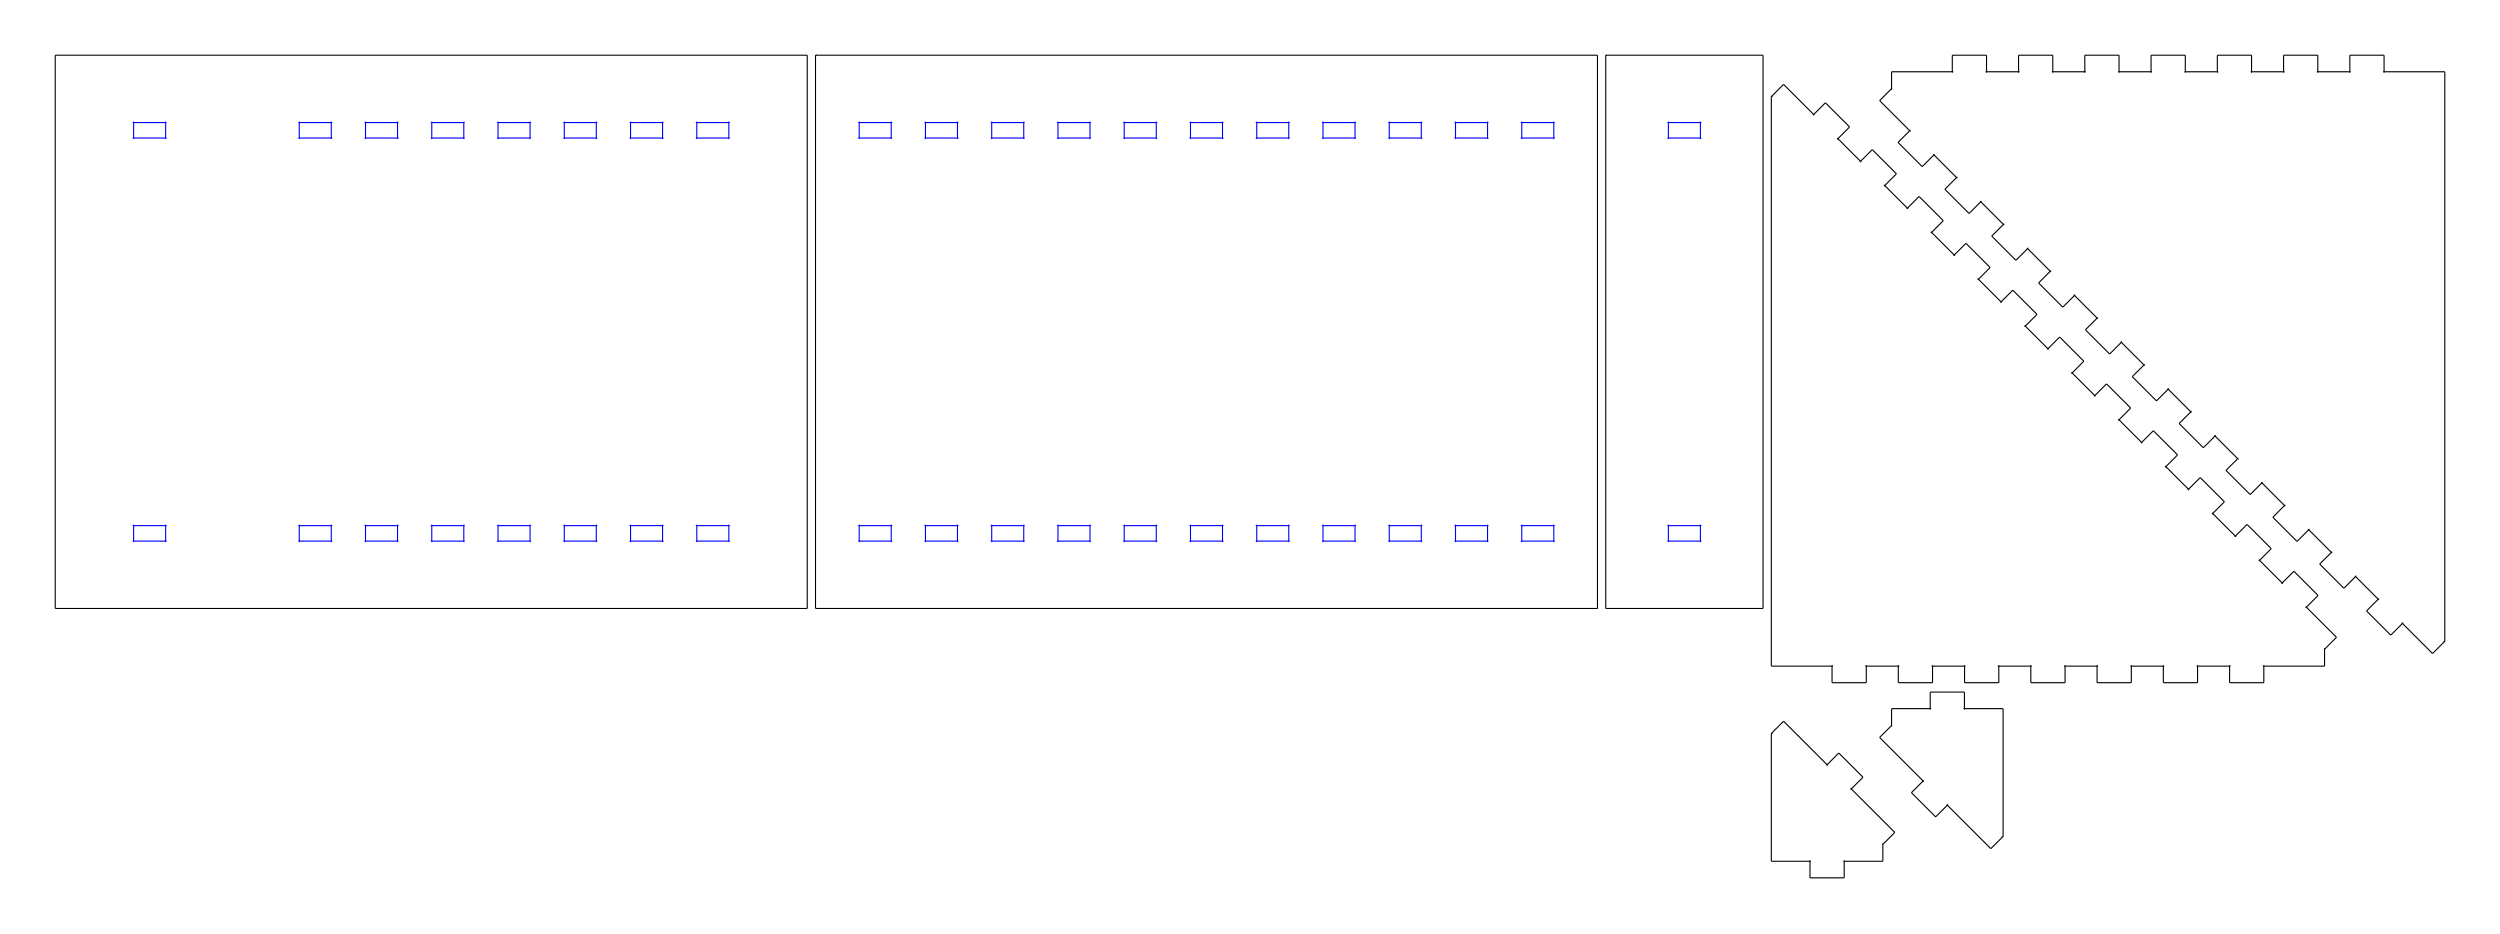
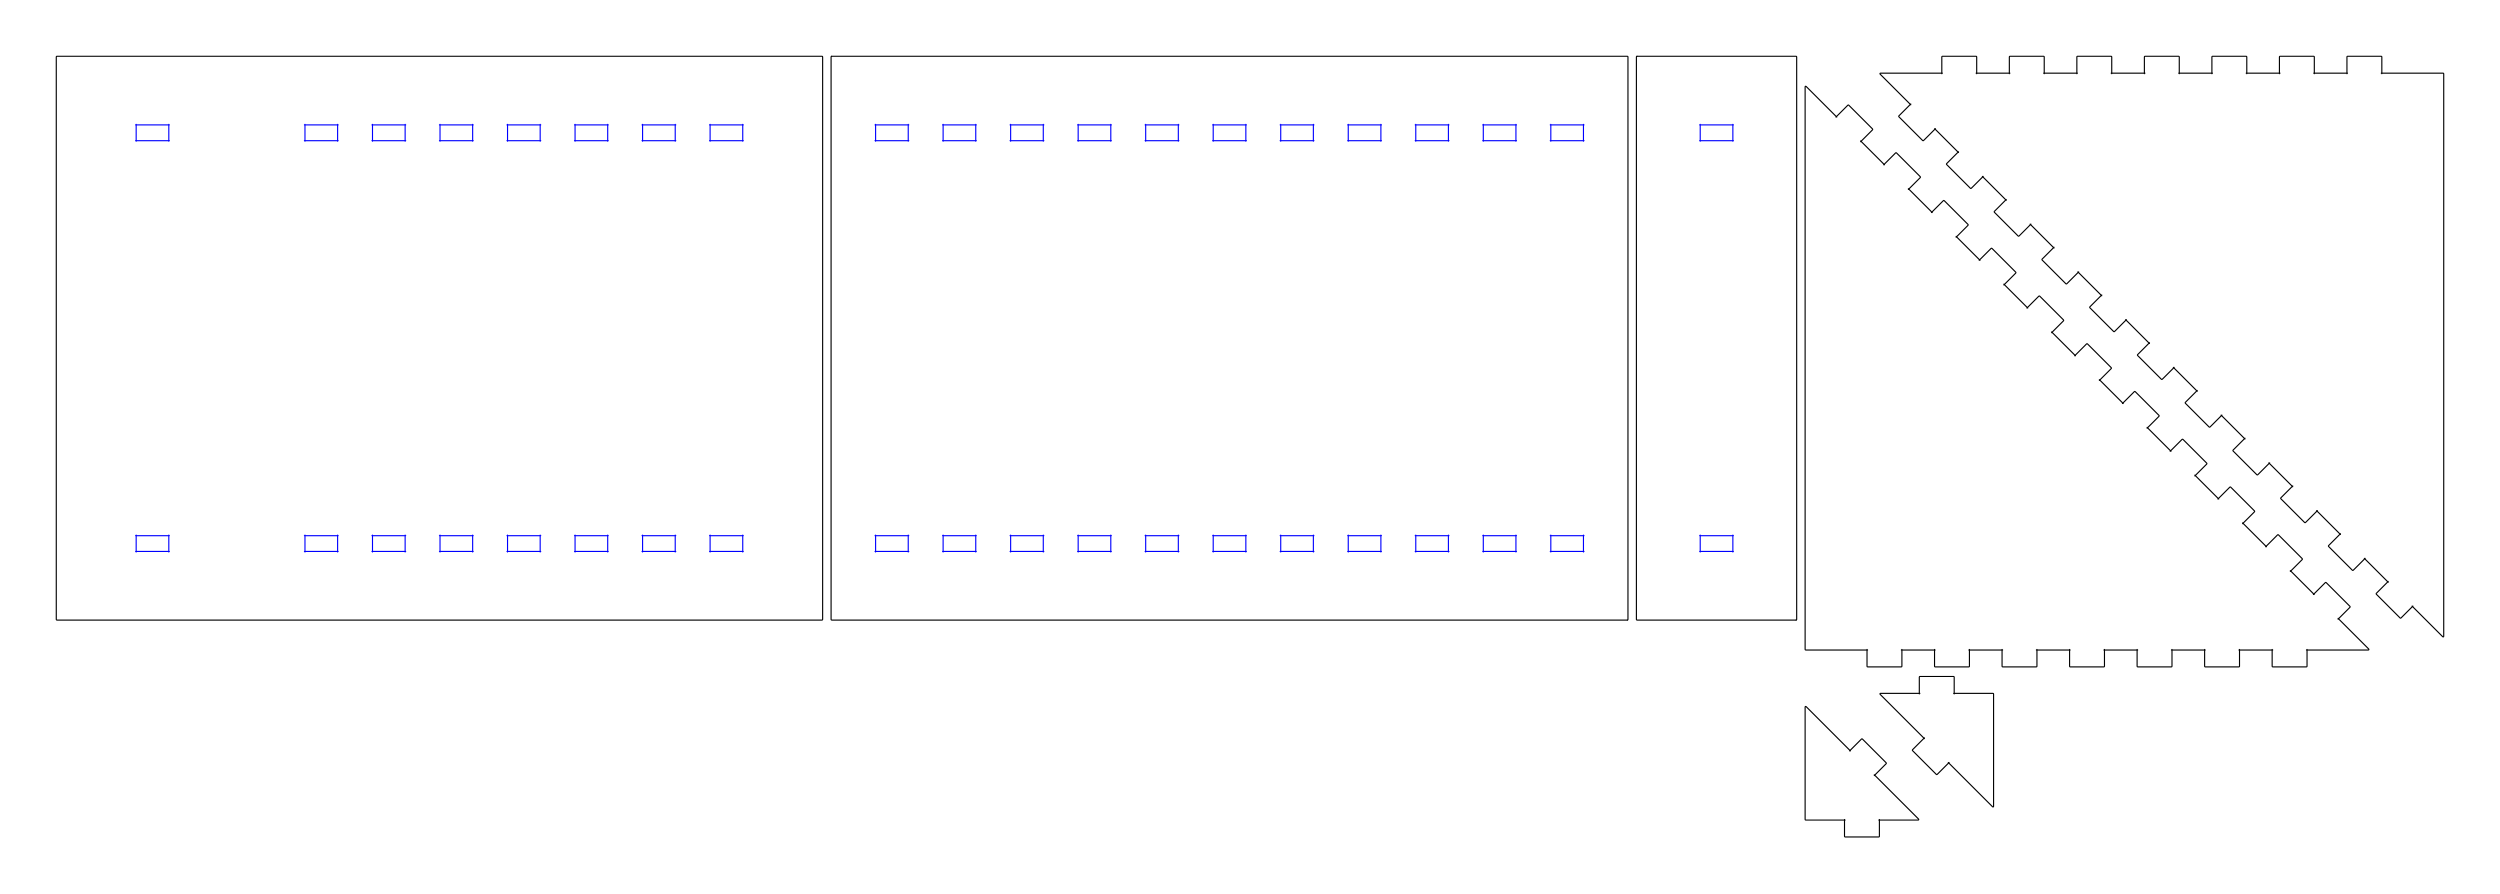
- <svg xmlns="http://www.w3.org/2000/svg" width="452.78mm" height="168.99mm" viewBox="-9.25 -9.15 452.78 168.99">
+ <svg xmlns="http://www.w3.org/2000/svg" width="444.30mm" height="158.74mm" viewBox="-9.25 -9.15 444.30 158.74">
  <g stroke-linecap="round" stroke-linejoin="round" fill="none">
    <path d="M 17.85 13.05 L 14.85 13.05 C 14.905 13.05 14.95 13.005 14.95 12.95 L 14.95 15.95 C 14.95 15.895 14.905 15.85 14.85 15.85 L 20.85 15.85 C 20.795 15.85 20.75 15.895 20.75 15.95 L 20.75 12.95 C 20.75 13.005 20.795 13.05 20.85 13.05 L 17.85 13.05" stroke="rgb(0,0,255)" stroke-width="0.2" />
    <path d="M 47.85 13.05 L 44.85 13.05 C 44.905 13.05 44.95 13.005 44.95 12.95 L 44.95 15.95 C 44.95 15.895 44.905 15.85 44.85 15.85 L 50.85 15.85 C 50.795 15.85 50.75 15.895 50.75 15.95 L 50.75 12.95 C 50.75 13.005 50.795 13.05 50.85 13.05 L 47.85 13.05" stroke="rgb(0,0,255)" stroke-width="0.2" />
    <path d="M 59.85 13.05 L 56.85 13.05 C 56.905 13.05 56.95 13.005 56.95 12.95 L 56.95 15.95 C 56.95 15.895 56.905 15.85 56.85 15.85 L 62.85 15.85 C 62.795 15.85 62.75 15.895 62.75 15.95 L 62.75 12.95 C 62.75 13.005 62.795 13.05 62.85 13.05 L 59.85 13.05" stroke="rgb(0,0,255)" stroke-width="0.2" />
    <path d="M 71.85 13.05 L 68.85 13.05 C 68.905 13.05 68.95 13.005 68.95 12.95 L 68.95 15.95 C 68.95 15.895 68.905 15.85 68.85 15.85 L 74.85 15.85 C 74.795 15.85 74.75 15.895 74.75 15.95 L 74.75 12.95 C 74.75 13.005 74.795 13.05 74.85 13.05 L 71.85 13.05" stroke="rgb(0,0,255)" stroke-width="0.2" />
    <path d="M 83.85 13.05 L 80.85 13.05 C 80.905 13.05 80.95 13.005 80.95 12.95 L 80.95 15.95 C 80.95 15.895 80.905 15.85 80.85 15.85 L 86.85 15.85 C 86.795 15.85 86.75 15.895 86.75 15.95 L 86.75 12.95 C 86.75 13.005 86.795 13.05 86.85 13.05 L 83.85 13.05" stroke="rgb(0,0,255)" stroke-width="0.2" />
    <path d="M 95.85 13.05 L 92.85 13.05 C 92.905 13.05 92.95 13.005 92.95 12.95 L 92.95 15.95 C 92.95 15.895 92.905 15.85 92.85 15.85 L 98.85 15.85 C 98.795 15.85 98.75 15.895 98.75 15.95 L 98.75 12.95 C 98.75 13.005 98.795 13.05 98.85 13.05 L 95.85 13.05" stroke="rgb(0,0,255)" stroke-width="0.2" />
    <path d="M 107.85 13.05 L 104.85 13.05 C 104.905 13.05 104.95 13.005 104.95 12.95 L 104.95 15.95 C 104.95 15.895 104.905 15.85 104.85 15.85 L 110.85 15.85 C 110.795 15.85 110.75 15.895 110.75 15.95 L 110.75 12.95 C 110.75 13.005 110.795 13.05 110.85 13.05 L 107.85 13.05" stroke="rgb(0,0,255)" stroke-width="0.2" />
    <path d="M 119.85 13.05 L 116.85 13.05 C 116.905 13.05 116.95 13.005 116.95 12.95 L 116.95 15.95 C 116.95 15.895 116.905 15.85 116.85 15.85 L 122.85 15.85 C 122.795 15.85 122.75 15.895 122.75 15.95 L 122.75 12.95 C 122.75 13.005 122.795 13.05 122.85 13.05 L 119.85 13.05" stroke="rgb(0,0,255)" stroke-width="0.2" />
    <path d="M 17.85 86.05 L 14.85 86.05 C 14.905 86.05 14.95 86.005 14.95 85.95 L 14.95 88.95 C 14.95 88.895 14.905 88.85 14.85 88.85 L 20.85 88.85 C 20.795 88.85 20.75 88.895 20.75 88.95 L 20.75 85.95 C 20.75 86.005 20.795 86.05 20.85 86.05 L 17.85 86.05" stroke="rgb(0,0,255)" stroke-width="0.2" />
    <path d="M 47.85 86.05 L 44.85 86.05 C 44.905 86.05 44.95 86.005 44.95 85.95 L 44.95 88.95 C 44.95 88.895 44.905 88.85 44.85 88.85 L 50.85 88.85 C 50.795 88.85 50.75 88.895 50.75 88.95 L 50.75 85.95 C 50.75 86.005 50.795 86.05 50.85 86.05 L 47.85 86.05" stroke="rgb(0,0,255)" stroke-width="0.2" />
    <path d="M 59.85 86.05 L 56.85 86.05 C 56.905 86.05 56.95 86.005 56.95 85.95 L 56.95 88.95 C 56.95 88.895 56.905 88.85 56.85 88.85 L 62.85 88.85 C 62.795 88.85 62.75 88.895 62.75 88.95 L 62.75 85.95 C 62.75 86.005 62.795 86.05 62.85 86.05 L 59.85 86.05" stroke="rgb(0,0,255)" stroke-width="0.2" />
    <path d="M 71.85 86.05 L 68.85 86.05 C 68.905 86.05 68.95 86.005 68.95 85.95 L 68.95 88.95 C 68.95 88.895 68.905 88.85 68.85 88.85 L 74.85 88.85 C 74.795 88.85 74.75 88.895 74.75 88.95 L 74.75 85.95 C 74.75 86.005 74.795 86.05 74.85 86.05 L 71.85 86.05" stroke="rgb(0,0,255)" stroke-width="0.2" />
    <path d="M 83.85 86.05 L 80.85 86.05 C 80.905 86.05 80.95 86.005 80.95 85.95 L 80.95 88.95 C 80.95 88.895 80.905 88.85 80.85 88.85 L 86.85 88.85 C 86.795 88.85 86.75 88.895 86.75 88.95 L 86.75 85.95 C 86.75 86.005 86.795 86.05 86.85 86.05 L 83.85 86.05" stroke="rgb(0,0,255)" stroke-width="0.2" />
    <path d="M 95.85 86.05 L 92.85 86.05 C 92.905 86.05 92.95 86.005 92.95 85.95 L 92.95 88.95 C 92.95 88.895 92.905 88.85 92.85 88.85 L 98.85 88.85 C 98.795 88.85 98.75 88.895 98.75 88.95 L 98.75 85.95 C 98.75 86.005 98.795 86.05 98.85 86.05 L 95.85 86.05" stroke="rgb(0,0,255)" stroke-width="0.2" />
    <path d="M 107.85 86.05 L 104.85 86.05 C 104.905 86.05 104.95 86.005 104.95 85.95 L 104.95 88.95 C 104.95 88.895 104.905 88.85 104.85 88.85 L 110.85 88.85 C 110.795 88.85 110.75 88.895 110.75 88.95 L 110.75 85.95 C 110.75 86.005 110.795 86.05 110.85 86.05 L 107.85 86.05" stroke="rgb(0,0,255)" stroke-width="0.2" />
    <path d="M 119.85 86.05 L 116.85 86.05 C 116.905 86.05 116.95 86.005 116.95 85.95 L 116.95 88.95 C 116.95 88.895 116.905 88.85 116.85 88.85 L 122.85 88.85 C 122.795 88.85 122.75 88.895 122.75 88.95 L 122.75 85.95 C 122.75 86.005 122.795 86.05 122.85 86.05 L 119.85 86.05" stroke="rgb(0,0,255)" stroke-width="0.2" />
    <path d="M 0.85 0.85 L 136.85 0.85 C 136.905 0.85 136.95 0.895 136.95 0.95 L 136.95 100.95 C 136.95 101.005 136.905 101.05 136.85 101.05 L 0.85 101.05 C 0.795 101.05 0.75 101.005 0.75 100.95 L 0.75 0.95 C 0.75 0.895 0.795 0.85 0.85 0.85" stroke="rgb(0,0,0)" stroke-width="0.2" />
    <path d="M 149.261 13.05 L 146.261 13.05 C 146.316 13.05 146.361 13.005 146.361 12.95 L 146.361 15.95 C 146.361 15.895 146.316 15.85 146.261 15.85 L 152.261 15.85 C 152.205 15.85 152.161 15.895 152.161 15.95 L 152.161 12.95 C 152.161 13.005 152.205 13.05 152.261 13.05 L 149.261 13.05" stroke="rgb(0,0,255)" stroke-width="0.2" />
    <path d="M 161.261 13.05 L 158.261 13.05 C 158.316 13.05 158.361 13.005 158.361 12.95 L 158.361 15.95 C 158.361 15.895 158.316 15.85 158.261 15.85 L 164.261 15.85 C 164.205 15.85 164.161 15.895 164.161 15.95 L 164.161 12.95 C 164.161 13.005 164.205 13.05 164.261 13.05 L 161.261 13.05" stroke="rgb(0,0,255)" stroke-width="0.2" />
    <path d="M 173.261 13.05 L 170.261 13.05 C 170.316 13.05 170.361 13.005 170.361 12.95 L 170.361 15.95 C 170.361 15.895 170.316 15.85 170.261 15.85 L 176.261 15.85 C 176.205 15.85 176.161 15.895 176.161 15.95 L 176.161 12.95 C 176.161 13.005 176.205 13.05 176.261 13.05 L 173.261 13.05" stroke="rgb(0,0,255)" stroke-width="0.2" />
    <path d="M 185.261 13.05 L 182.261 13.05 C 182.316 13.05 182.361 13.005 182.361 12.95 L 182.361 15.95 C 182.361 15.895 182.316 15.85 182.261 15.85 L 188.261 15.85 C 188.205 15.85 188.161 15.895 188.161 15.95 L 188.161 12.95 C 188.161 13.005 188.205 13.05 188.261 13.05 L 185.261 13.05" stroke="rgb(0,0,255)" stroke-width="0.2" />
    <path d="M 197.261 13.05 L 194.261 13.05 C 194.316 13.05 194.361 13.005 194.361 12.95 L 194.361 15.95 C 194.361 15.895 194.316 15.85 194.261 15.85 L 200.261 15.85 C 200.205 15.85 200.161 15.895 200.161 15.95 L 200.161 12.95 C 200.161 13.005 200.205 13.05 200.261 13.05 L 197.261 13.05" stroke="rgb(0,0,255)" stroke-width="0.2" />
    <path d="M 209.261 13.05 L 206.261 13.05 C 206.316 13.05 206.361 13.005 206.361 12.95 L 206.361 15.95 C 206.361 15.895 206.316 15.85 206.261 15.85 L 212.261 15.85 C 212.205 15.85 212.161 15.895 212.161 15.95 L 212.161 12.95 C 212.161 13.005 212.205 13.05 212.261 13.05 L 209.261 13.05" stroke="rgb(0,0,255)" stroke-width="0.2" />
    <path d="M 221.261 13.05 L 218.261 13.05 C 218.316 13.05 218.361 13.005 218.361 12.95 L 218.361 15.95 C 218.361 15.895 218.316 15.85 218.261 15.85 L 224.261 15.85 C 224.205 15.85 224.161 15.895 224.161 15.95 L 224.161 12.95 C 224.161 13.005 224.205 13.05 224.261 13.05 L 221.261 13.05" stroke="rgb(0,0,255)" stroke-width="0.2" />
    <path d="M 233.261 13.05 L 230.261 13.05 C 230.316 13.05 230.361 13.005 230.361 12.95 L 230.361 15.95 C 230.361 15.895 230.316 15.85 230.261 15.85 L 236.261 15.85 C 236.205 15.85 236.161 15.895 236.161 15.95 L 236.161 12.95 C 236.161 13.005 236.205 13.05 236.261 13.05 L 233.261 13.05" stroke="rgb(0,0,255)" stroke-width="0.2" />
    <path d="M 245.261 13.05 L 242.261 13.05 C 242.316 13.05 242.361 13.005 242.361 12.95 L 242.361 15.95 C 242.361 15.895 242.316 15.85 242.261 15.85 L 248.261 15.85 C 248.205 15.85 248.161 15.895 248.161 15.95 L 248.161 12.95 C 248.161 13.005 248.205 13.05 248.261 13.05 L 245.261 13.05" stroke="rgb(0,0,255)" stroke-width="0.2" />
    <path d="M 257.261 13.05 L 254.261 13.05 C 254.316 13.05 254.361 13.005 254.361 12.95 L 254.361 15.95 C 254.361 15.895 254.316 15.85 254.261 15.85 L 260.261 15.85 C 260.205 15.85 260.161 15.895 260.161 15.95 L 260.161 12.95 C 260.161 13.005 260.205 13.05 260.261 13.05 L 257.261 13.05" stroke="rgb(0,0,255)" stroke-width="0.2" />
    <path d="M 269.261 13.05 L 266.261 13.05 C 266.316 13.05 266.361 13.005 266.361 12.95 L 266.361 15.95 C 266.361 15.895 266.316 15.85 266.261 15.85 L 272.261 15.85 C 272.205 15.85 272.161 15.895 272.161 15.95 L 272.161 12.95 C 272.161 13.005 272.205 13.05 272.261 13.05 L 269.261 13.05" stroke="rgb(0,0,255)" stroke-width="0.2" />
    <path d="M 138.55 0.85 L 279.971 0.85 C 280.027 0.85 280.071 0.895 280.071 0.95 L 280.071 100.95 C 280.071 101.005 280.027 101.05 279.971 101.05" stroke="rgb(0,0,0)" stroke-width="0.2" />
    <path d="M 269.261 88.85 L 272.261 88.85 C 272.205 88.85 272.161 88.895 272.161 88.95 L 272.161 85.95 C 272.161 86.005 272.205 86.05 272.261 86.05 L 266.261 86.05 C 266.316 86.05 266.361 86.005 266.361 85.95 L 266.361 88.95 C 266.361 88.895 266.316 88.85 266.261 88.85 L 269.261 88.85" stroke="rgb(0,0,255)" stroke-width="0.2" />
    <path d="M 257.261 88.85 L 260.261 88.85 C 260.205 88.85 260.161 88.895 260.161 88.95 L 260.161 85.95 C 260.161 86.005 260.205 86.05 260.261 86.05 L 254.261 86.05 C 254.316 86.05 254.361 86.005 254.361 85.95 L 254.361 88.95 C 254.361 88.895 254.316 88.85 254.261 88.85 L 257.261 88.85" stroke="rgb(0,0,255)" stroke-width="0.2" />
    <path d="M 245.261 88.85 L 248.261 88.85 C 248.205 88.85 248.161 88.895 248.161 88.95 L 248.161 85.95 C 248.161 86.005 248.205 86.05 248.261 86.05 L 242.261 86.05 C 242.316 86.05 242.361 86.005 242.361 85.95 L 242.361 88.95 C 242.361 88.895 242.316 88.85 242.261 88.85 L 245.261 88.85" stroke="rgb(0,0,255)" stroke-width="0.2" />
    <path d="M 233.261 88.85 L 236.261 88.85 C 236.205 88.85 236.161 88.895 236.161 88.95 L 236.161 85.95 C 236.161 86.005 236.205 86.05 236.261 86.05 L 230.261 86.05 C 230.316 86.05 230.361 86.005 230.361 85.95 L 230.361 88.95 C 230.361 88.895 230.316 88.85 230.261 88.85 L 233.261 88.85" stroke="rgb(0,0,255)" stroke-width="0.2" />
    <path d="M 221.261 88.85 L 224.261 88.85 C 224.205 88.85 224.161 88.895 224.161 88.95 L 224.161 85.95 C 224.161 86.005 224.205 86.05 224.261 86.05 L 218.261 86.05 C 218.316 86.05 218.361 86.005 218.361 85.95 L 218.361 88.95 C 218.361 88.895 218.316 88.85 218.261 88.85 L 221.261 88.85" stroke="rgb(0,0,255)" stroke-width="0.2" />
    <path d="M 209.261 88.85 L 212.261 88.85 C 212.205 88.85 212.161 88.895 212.161 88.95 L 212.161 85.95 C 212.161 86.005 212.205 86.05 212.261 86.05 L 206.261 86.05 C 206.316 86.05 206.361 86.005 206.361 85.95 L 206.361 88.95 C 206.361 88.895 206.316 88.85 206.261 88.85 L 209.261 88.85" stroke="rgb(0,0,255)" stroke-width="0.2" />
    <path d="M 197.261 88.85 L 200.261 88.85 C 200.205 88.85 200.161 88.895 200.161 88.95 L 200.161 85.95 C 200.161 86.005 200.205 86.05 200.261 86.05 L 194.261 86.05 C 194.316 86.05 194.361 86.005 194.361 85.95 L 194.361 88.95 C 194.361 88.895 194.316 88.85 194.261 88.85 L 197.261 88.85" stroke="rgb(0,0,255)" stroke-width="0.2" />
    <path d="M 185.261 88.85 L 188.261 88.85 C 188.205 88.85 188.161 88.895 188.161 88.95 L 188.161 85.95 C 188.161 86.005 188.205 86.05 188.261 86.05 L 182.261 86.05 C 182.316 86.05 182.361 86.005 182.361 85.95 L 182.361 88.95 C 182.361 88.895 182.316 88.85 182.261 88.85 L 185.261 88.85" stroke="rgb(0,0,255)" stroke-width="0.2" />
    <path d="M 173.261 88.85 L 176.261 88.85 C 176.205 88.85 176.161 88.895 176.161 88.95 L 176.161 85.95 C 176.161 86.005 176.205 86.05 176.261 86.05 L 170.261 86.05 C 170.316 86.05 170.361 86.005 170.361 85.95 L 170.361 88.95 C 170.361 88.895 170.316 88.85 170.261 88.85 L 173.261 88.85" stroke="rgb(0,0,255)" stroke-width="0.2" />
    <path d="M 161.261 88.85 L 164.261 88.85 C 164.205 88.85 164.161 88.895 164.161 88.95 L 164.161 85.95 C 164.161 86.005 164.205 86.05 164.261 86.05 L 158.261 86.05 C 158.316 86.05 158.361 86.005 158.361 85.95 L 158.361 88.95 C 158.361 88.895 158.316 88.85 158.261 88.85 L 161.261 88.85" stroke="rgb(0,0,255)" stroke-width="0.2" />
    <path d="M 149.261 88.85 L 152.261 88.85 C 152.205 88.85 152.161 88.895 152.161 88.95 L 152.161 85.95 C 152.161 86.005 152.205 86.05 152.261 86.05 L 146.261 86.05 C 146.316 86.05 146.361 86.005 146.361 85.95 L 146.361 88.95 C 146.361 88.895 146.316 88.85 146.261 88.85 L 149.261 88.85" stroke="rgb(0,0,255)" stroke-width="0.2" />
    <path d="M 279.971 101.05 L 138.55 101.05 C 138.495 101.05 138.45 101.005 138.45 100.95 L 138.45 0.95 C 138.45 0.895 138.495 0.85 138.55 0.85" stroke="rgb(0,0,0)" stroke-width="0.2" />
    <path d="M 295.813 13.05 L 292.813 13.05 C 292.869 13.05 292.913 13.005 292.913 12.95 L 292.913 15.95 C 292.913 15.895 292.869 15.85 292.813 15.85 L 298.813 15.85 C 298.758 15.85 298.714 15.895 298.714 15.95 L 298.714 12.95 C 298.714 13.005 298.758 13.05 298.813 13.05 L 295.813 13.05" stroke="rgb(0,0,255)" stroke-width="0.2" />
    <path d="M 281.671 0.85 L 309.956 0.85 C 310.011 0.85 310.056 0.895 310.056 0.95 L 310.056 100.95 C 310.056 101.005 310.011 101.05 309.956 101.05" stroke="rgb(0,0,0)" stroke-width="0.2" />
    <path d="M 295.813 88.85 L 298.813 88.85 C 298.758 88.85 298.714 88.895 298.714 88.95 L 298.714 85.95 C 298.714 86.005 298.758 86.05 298.813 86.05 L 292.813 86.05 C 292.869 86.05 292.913 86.005 292.913 85.95 L 292.913 88.95 C 292.913 88.895 292.869 88.85 292.813 88.85 L 295.813 88.85" stroke="rgb(0,0,255)" stroke-width="0.2" />
    <path d="M 309.956 101.05 L 281.671 101.05 C 281.616 101.05 281.571 101.005 281.571 100.95 L 281.571 0.95 C 281.571 0.895 281.616 0.85 281.671 0.85" stroke="rgb(0,0,0)" stroke-width="0.2" />
-     <path d="M 333.435 3.85 L 344.435 3.85 C 344.379 3.85 344.334 3.895 344.334 3.95 L 344.334 0.95 C 344.334 0.895 344.379 0.85 344.435 0.85 L 350.435 0.85 C 350.49 0.85 350.534 0.895 350.534 0.95 L 350.534 3.95 C 350.534 3.895 350.49 3.85 350.435 3.85 L 356.435 3.85 C 356.379 3.85 356.334 3.895 356.334 3.95 L 356.334 0.95 C 356.334 0.895 356.379 0.85 356.435 0.85 L 362.435 0.85 C 362.49 0.85 362.534 0.895 362.534 0.95 L 362.534 3.95 C 362.534 3.895 362.49 3.85 362.435 3.85 L 368.435 3.85 C 368.379 3.85 368.334 3.895 368.334 3.95 L 368.334 0.95 C 368.334 0.895 368.379 0.85 368.435 0.85 L 374.435 0.85 C 374.49 0.85 374.534 0.895 374.534 0.95 L 374.534 3.95 C 374.534 3.895 374.49 3.85 374.435 3.85 L 380.435 3.85 C 380.379 3.85 380.334 3.895 380.334 3.95 L 380.334 0.95 C 380.334 0.895 380.379 0.85 380.435 0.85 L 386.435 0.85 C 386.49 0.85 386.534 0.895 386.534 0.95 L 386.534 3.95 C 386.534 3.895 386.49 3.85 386.435 3.85 L 392.435 3.85 C 392.379 3.85 392.334 3.895 392.334 3.95 L 392.334 0.95 C 392.334 0.895 392.379 0.85 392.435 0.85 L 398.435 0.85 C 398.49 0.85 398.534 0.895 398.534 0.95 L 398.534 3.95 C 398.534 3.895 398.49 3.85 398.435 3.85 L 404.435 3.85 C 404.379 3.85 404.334 3.895 404.334 3.95 L 404.334 0.95 C 404.334 0.895 404.379 0.85 404.435 0.85 L 410.435 0.85 C 410.49 0.85 410.534 0.895 410.534 0.95 L 410.534 3.95 C 410.534 3.895 410.49 3.85 410.435 3.85 L 416.435 3.85 C 416.379 3.85 416.334 3.895 416.334 3.95 L 416.334 0.95 C 416.334 0.895 416.379 0.85 416.435 0.85 L 422.435 0.85 C 422.49 0.85 422.534 0.895 422.534 0.95 L 422.534 3.95 C 422.534 3.895 422.49 3.85 422.435 3.85 L 433.435 3.85 C 433.49 3.85 433.534 3.895 433.534 3.95 L 433.534 6.95 L 433.534 106.95 C 433.534 107.005 433.49 107.05 433.435 107.05 C 433.408 107.05 433.383 107.04 433.364 107.021 C 433.403 107.06 433.466 107.06 433.505 107.021 L 431.384 109.142 C 431.345 109.181 431.281 109.181 431.243 109.142 L 425.79 103.69 C 425.829 103.729 425.893 103.729 425.932 103.69 L 423.81 105.811 C 423.771 105.85 423.708 105.85 423.669 105.811 L 419.426 101.568 C 419.387 101.529 419.387 101.466 419.426 101.427 L 421.548 99.306 C 421.509 99.345 421.509 99.408 421.548 99.447 L 417.305 95.204 C 417.344 95.243 417.407 95.243 417.446 95.204 L 415.325 97.326 C 415.286 97.365 415.223 97.365 415.184 97.326 L 410.941 93.083 C 410.902 93.044 410.902 92.981 410.941 92.942 L 413.062 90.82 C 413.023 90.859 413.023 90.923 413.062 90.962 L 408.82 86.719 C 408.859 86.758 408.922 86.758 408.961 86.719 L 406.84 88.841 C 406.801 88.88 406.737 88.88 406.698 88.841 L 402.456 84.598 C 402.417 84.559 402.417 84.496 402.456 84.457 L 404.577 82.335 C 404.538 82.374 404.538 82.438 404.577 82.477 L 400.334 78.234 C 400.373 78.273 400.437 78.273 400.476 78.234 L 398.354 80.355 C 398.315 80.394 398.252 80.394 398.213 80.355 L 393.97 76.113 C 393.931 76.073 393.931 76.01 393.97 75.971 L 396.092 73.85 C 396.053 73.889 396.053 73.952 396.092 73.991 L 391.849 69.749 C 391.888 69.788 391.952 69.788 391.99 69.749 L 389.869 71.87 C 389.83 71.909 389.767 71.909 389.728 71.87 L 385.485 67.627 C 385.446 67.588 385.446 67.525 385.485 67.486 L 387.606 65.365 C 387.567 65.404 387.567 65.467 387.606 65.506 L 383.364 61.263 C 383.403 61.302 383.466 61.302 383.505 61.263 L 381.384 63.385 C 381.345 63.424 381.281 63.424 381.243 63.385 L 377 59.142 C 376.961 59.103 376.961 59.04 377 59.001 L 379.121 56.879 C 379.082 56.918 379.082 56.982 379.121 57.021 L 374.878 52.778 C 374.918 52.817 374.981 52.817 375.02 52.778 L 372.899 54.899 C 372.86 54.938 372.796 54.938 372.757 54.899 L 368.515 50.657 C 368.476 50.618 368.476 50.554 368.515 50.515 L 370.636 48.394 C 370.597 48.433 370.597 48.496 370.636 48.535 L 366.393 44.293 C 366.432 44.332 366.496 44.332 366.535 44.293 L 364.413 46.414 C 364.374 46.453 364.311 46.453 364.272 46.414 L 360.029 42.172 C 359.99 42.132 359.99 42.069 360.029 42.03 L 362.151 39.909 C 362.111 39.948 362.111 40.011 362.151 40.05 L 357.908 35.807 C 357.947 35.847 358.01 35.847 358.049 35.807 L 355.928 37.929 C 355.889 37.968 355.826 37.968 355.787 37.929 L 351.544 33.686 C 351.505 33.647 351.505 33.584 351.544 33.545 L 353.665 31.423 C 353.626 31.462 353.626 31.526 353.665 31.565 L 349.423 27.322 C 349.462 27.361 349.525 27.361 349.564 27.322 L 347.443 29.444 C 347.404 29.483 347.34 29.483 347.301 29.444 L 343.059 25.201 C 343.02 25.162 343.02 25.099 343.059 25.059 L 345.18 22.938 C 345.141 22.977 345.141 23.041 345.18 23.08 L 340.937 18.837 C 340.976 18.876 341.04 18.876 341.079 18.837 L 338.957 20.958 C 338.918 20.997 338.855 20.997 338.816 20.958 L 334.573 16.716 C 334.534 16.677 334.534 16.613 334.573 16.574 L 336.695 14.453 C 336.656 14.492 336.656 14.555 336.695 14.594 L 331.243 9.142 C 331.203 9.103 331.203 9.04 331.243 9.001 L 333.364 6.879 C 333.325 6.918 333.325 6.982 333.364 7.021 C 333.345 7.002 333.334 6.976 333.334 6.95 L 333.334 3.95 C 333.334 3.895 333.379 3.85 333.435 3.85" stroke="rgb(0,0,0)" stroke-width="0.2" />
-     <path d="M 411.656 111.493 L 400.656 111.493 C 400.711 111.493 400.756 111.448 400.756 111.393 L 400.756 114.393 C 400.756 114.448 400.711 114.493 400.656 114.493 L 394.656 114.493 C 394.6 114.493 394.556 114.448 394.556 114.393 L 394.556 111.393 C 394.556 111.448 394.6 111.493 394.656 111.493 L 388.656 111.493 C 388.711 111.493 388.756 111.448 388.756 111.393 L 388.756 114.393 C 388.756 114.448 388.711 114.493 388.656 114.493 L 382.656 114.493 C 382.6 114.493 382.556 114.448 382.556 114.393 L 382.556 111.393 C 382.556 111.448 382.6 111.493 382.656 111.493 L 376.656 111.493 C 376.711 111.493 376.756 111.448 376.756 111.393 L 376.756 114.393 C 376.756 114.448 376.711 114.493 376.656 114.493 L 370.656 114.493 C 370.6 114.493 370.556 114.448 370.556 114.393 L 370.556 111.393 C 370.556 111.448 370.6 111.493 370.656 111.493 L 364.656 111.493 C 364.711 111.493 364.756 111.448 364.756 111.393 L 364.756 114.393 C 364.756 114.448 364.711 114.493 364.656 114.493 L 358.656 114.493 C 358.6 114.493 358.556 114.448 358.556 114.393 L 358.556 111.393 C 358.556 111.448 358.6 111.493 358.656 111.493 L 352.656 111.493 C 352.711 111.493 352.756 111.448 352.756 111.393 L 352.756 114.393 C 352.756 114.448 352.711 114.493 352.656 114.493 L 346.656 114.493 C 346.6 114.493 346.556 114.448 346.556 114.393 L 346.556 111.393 C 346.556 111.448 346.6 111.493 346.656 111.493 L 340.656 111.493 C 340.711 111.493 340.756 111.448 340.756 111.393 L 340.756 114.393 C 340.756 114.448 340.711 114.493 340.656 114.493 L 334.656 114.493 C 334.6 114.493 334.556 114.448 334.556 114.393 L 334.556 111.393 C 334.556 111.448 334.6 111.493 334.656 111.493 L 328.656 111.493 C 328.711 111.493 328.756 111.448 328.756 111.393 L 328.756 114.393 C 328.756 114.448 328.711 114.493 328.656 114.493 L 322.656 114.493 C 322.6 114.493 322.556 114.448 322.556 114.393 L 322.556 111.393 C 322.556 111.448 322.6 111.493 322.656 111.493 L 311.656 111.493 C 311.6 111.493 311.556 111.448 311.556 111.393 L 311.556 108.393 L 311.556 8.393 C 311.556 8.337 311.6 8.293 311.656 8.293 C 311.682 8.293 311.708 8.303 311.726 8.322 C 311.687 8.283 311.624 8.283 311.585 8.322 L 313.706 6.201 C 313.745 6.162 313.809 6.162 313.848 6.201 L 319.3 11.653 C 319.261 11.614 319.198 11.614 319.159 11.653 L 321.28 9.532 C 321.319 9.492 321.382 9.492 321.421 9.532 L 325.664 13.774 C 325.703 13.813 325.703 13.877 325.664 13.916 L 323.543 16.037 C 323.582 15.998 323.582 15.935 323.543 15.896 L 327.785 20.138 C 327.746 20.099 327.683 20.099 327.644 20.138 L 329.765 18.017 C 329.804 17.978 329.868 17.978 329.906 18.017 L 334.149 22.259 C 334.188 22.299 334.188 22.362 334.149 22.401 L 332.028 24.522 C 332.067 24.483 332.067 24.42 332.028 24.381 L 336.271 28.623 C 336.231 28.584 336.168 28.584 336.129 28.623 L 338.25 26.502 C 338.289 26.463 338.353 26.463 338.392 26.502 L 342.635 30.745 C 342.673 30.784 342.673 30.847 342.635 30.886 L 340.513 33.008 C 340.552 32.968 340.552 32.905 340.513 32.866 L 344.756 37.109 C 344.717 37.07 344.653 37.07 344.614 37.109 L 346.736 34.987 C 346.775 34.948 346.838 34.948 346.877 34.987 L 351.12 39.23 C 351.159 39.269 351.159 39.332 351.12 39.371 L 348.998 41.493 C 349.038 41.454 349.038 41.39 348.998 41.351 L 353.241 45.594 C 353.202 45.555 353.139 45.555 353.1 45.594 L 355.221 43.473 C 355.26 43.434 355.323 43.434 355.362 43.473 L 359.605 47.715 C 359.644 47.754 359.644 47.818 359.605 47.857 L 357.484 49.978 C 357.523 49.939 357.523 49.876 357.484 49.837 L 361.726 54.079 C 361.687 54.04 361.624 54.04 361.585 54.079 L 363.706 51.958 C 363.745 51.919 363.809 51.919 363.848 51.958 L 368.09 56.201 C 368.129 56.24 368.129 56.303 368.09 56.342 L 365.969 58.463 C 366.008 58.424 366.008 58.361 365.969 58.322 L 370.212 62.565 C 370.173 62.526 370.109 62.526 370.07 62.565 L 372.192 60.443 C 372.231 60.404 372.294 60.404 372.333 60.443 L 376.576 64.686 C 376.615 64.725 376.615 64.788 376.576 64.827 L 374.454 66.949 C 374.493 66.91 374.493 66.846 374.454 66.807 L 378.697 71.05 C 378.658 71.011 378.594 71.011 378.555 71.05 L 380.677 68.928 C 380.716 68.889 380.779 68.889 380.818 68.928 L 385.061 73.171 C 385.1 73.21 385.1 73.273 385.061 73.313 L 382.94 75.434 C 382.979 75.395 382.979 75.332 382.94 75.293 L 387.182 79.535 C 387.143 79.496 387.08 79.496 387.041 79.535 L 389.162 77.414 C 389.201 77.375 389.264 77.375 389.303 77.414 L 393.546 81.656 C 393.585 81.695 393.585 81.759 393.546 81.798 L 391.425 83.919 C 391.464 83.88 391.464 83.817 391.425 83.778 L 395.668 88.02 C 395.628 87.981 395.565 87.981 395.526 88.02 L 397.647 85.899 C 397.686 85.86 397.75 85.86 397.789 85.899 L 402.031 90.142 C 402.07 90.181 402.07 90.244 402.031 90.283 L 399.91 92.404 C 399.949 92.365 399.949 92.302 399.91 92.263 L 404.153 96.506 C 404.114 96.467 404.05 96.467 404.011 96.506 L 406.133 94.384 C 406.172 94.345 406.235 94.345 406.274 94.384 L 410.517 98.627 C 410.556 98.666 410.556 98.729 410.517 98.768 L 408.395 100.89 C 408.434 100.851 408.434 100.787 408.395 100.748 L 413.848 106.201 C 413.887 106.24 413.887 106.303 413.848 106.342 L 411.726 108.463 C 411.765 108.424 411.765 108.361 411.726 108.322 C 411.745 108.341 411.756 108.366 411.756 108.393 L 411.756 111.393 C 411.756 111.448 411.711 111.493 411.656 111.493" stroke="rgb(0,0,0)" stroke-width="0.2" />
-     <path d="M 333.435 119.193 L 340.435 119.193 C 340.379 119.193 340.334 119.237 340.334 119.293 L 340.334 116.293 C 340.334 116.237 340.379 116.193 340.435 116.193 L 346.435 116.193 C 346.49 116.193 346.534 116.237 346.534 116.293 L 346.534 119.293 C 346.534 119.237 346.49 119.193 346.435 119.193 L 353.435 119.193 C 353.49 119.193 353.534 119.237 353.534 119.293 L 353.534 122.293 L 353.534 142.293 C 353.534 142.348 353.49 142.393 353.435 142.393 C 353.408 142.393 353.383 142.382 353.364 142.363 C 353.403 142.402 353.466 142.402 353.505 142.363 L 351.384 144.485 C 351.345 144.524 351.281 144.524 351.243 144.485 L 343.364 136.606 C 343.403 136.645 343.466 136.645 343.505 136.606 L 341.384 138.727 C 341.345 138.766 341.281 138.766 341.243 138.727 L 337 134.485 C 336.961 134.446 336.961 134.382 337 134.343 L 339.121 132.222 C 339.082 132.261 339.082 132.324 339.121 132.363 L 331.243 124.485 C 331.203 124.446 331.203 124.382 331.243 124.343 L 333.364 122.222 C 333.325 122.261 333.325 122.324 333.364 122.363 C 333.345 122.345 333.334 122.319 333.334 122.293 L 333.334 119.293 C 333.334 119.237 333.379 119.193 333.435 119.193" stroke="rgb(0,0,0)" stroke-width="0.2" />
-     <path d="M 331.656 146.835 L 324.656 146.835 C 324.711 146.835 324.756 146.791 324.756 146.735 L 324.756 149.735 C 324.756 149.791 324.711 149.835 324.656 149.835 L 318.656 149.835 C 318.6 149.835 318.556 149.791 318.556 149.735 L 318.556 146.735 C 318.556 146.791 318.6 146.835 318.656 146.835 L 311.656 146.835 C 311.6 146.835 311.556 146.791 311.556 146.735 L 311.556 143.735 L 311.556 123.735 C 311.556 123.68 311.6 123.635 311.656 123.635 C 311.682 123.635 311.708 123.646 311.726 123.665 C 311.687 123.626 311.624 123.626 311.585 123.665 L 313.706 121.543 C 313.745 121.504 313.809 121.504 313.848 121.543 L 321.726 129.422 C 321.687 129.383 321.624 129.383 321.585 129.422 L 323.706 127.301 C 323.745 127.262 323.809 127.262 323.848 127.301 L 328.09 131.543 C 328.129 131.582 328.129 131.646 328.09 131.685 L 325.969 133.806 C 326.008 133.767 326.008 133.704 325.969 133.665 L 333.848 141.543 C 333.887 141.582 333.887 141.646 333.848 141.685 L 331.726 143.806 C 331.765 143.767 331.765 143.704 331.726 143.665 C 331.745 143.683 331.756 143.709 331.756 143.735 L 331.756 146.735 C 331.756 146.791 331.711 146.835 331.656 146.835" stroke="rgb(0,0,0)" stroke-width="0.2" />
+     <path d="M 324.949 3.85 L 335.949 3.85 C 335.894 3.85 335.849 3.895 335.849 3.95 L 335.849 0.95 C 335.849 0.895 335.894 0.85 335.949 0.85 L 341.949 0.85 C 342.005 0.85 342.049 0.895 342.049 0.95 L 342.049 3.95 C 342.049 3.895 342.005 3.85 341.949 3.85 L 347.949 3.85 C 347.894 3.85 347.849 3.895 347.849 3.95 L 347.849 0.95 C 347.849 0.895 347.894 0.85 347.949 0.85 L 353.949 0.85 C 354.005 0.85 354.049 0.895 354.049 0.95 L 354.049 3.95 C 354.049 3.895 354.005 3.85 353.949 3.85 L 359.949 3.85 C 359.894 3.85 359.849 3.895 359.849 3.95 L 359.849 0.95 C 359.849 0.895 359.894 0.85 359.949 0.85 L 365.949 0.85 C 366.005 0.85 366.049 0.895 366.049 0.95 L 366.049 3.95 C 366.049 3.895 366.005 3.85 365.949 3.85 L 371.949 3.85 C 371.894 3.85 371.849 3.895 371.849 3.95 L 371.849 0.95 C 371.849 0.895 371.894 0.85 371.949 0.85 L 377.949 0.85 C 378.005 0.85 378.049 0.895 378.049 0.95 L 378.049 3.95 C 378.049 3.895 378.005 3.85 377.949 3.85 L 383.949 3.85 C 383.894 3.85 383.849 3.895 383.849 3.95 L 383.849 0.95 C 383.849 0.895 383.894 0.85 383.949 0.85 L 389.949 0.85 C 390.005 0.85 390.049 0.895 390.049 0.95 L 390.049 3.95 C 390.049 3.895 390.005 3.85 389.949 3.85 L 395.949 3.85 C 395.894 3.85 395.849 3.895 395.849 3.95 L 395.849 0.95 C 395.849 0.895 395.894 0.85 395.949 0.85 L 401.949 0.85 C 402.005 0.85 402.049 0.895 402.049 0.95 L 402.049 3.95 C 402.049 3.895 402.005 3.85 401.949 3.85 L 407.949 3.85 C 407.894 3.85 407.849 3.895 407.849 3.95 L 407.849 0.95 C 407.849 0.895 407.894 0.85 407.949 0.85 L 413.949 0.85 C 414.005 0.85 414.049 0.895 414.049 0.95 L 414.049 3.95 C 414.049 3.895 414.005 3.85 413.949 3.85 L 424.949 3.85 C 425.005 3.85 425.049 3.895 425.049 3.95 L 425.049 103.95 C 425.049 104.005 425.005 104.05 424.949 104.05 C 424.923 104.05 424.897 104.04 424.878 104.021 L 419.426 98.568 C 419.465 98.608 419.529 98.608 419.568 98.568 L 417.446 100.69 C 417.407 100.729 417.344 100.729 417.305 100.69 L 413.062 96.447 C 413.023 96.408 413.023 96.345 413.062 96.306 L 415.184 94.184 C 415.145 94.223 415.145 94.287 415.184 94.326 L 410.941 90.083 C 410.98 90.122 411.043 90.122 411.082 90.083 L 408.961 92.204 C 408.922 92.243 408.859 92.243 408.82 92.204 L 404.577 87.962 C 404.538 87.923 404.538 87.859 404.577 87.82 L 406.698 85.699 C 406.659 85.738 406.659 85.802 406.698 85.841 L 402.456 81.598 C 402.495 81.637 402.558 81.637 402.597 81.598 L 400.476 83.719 C 400.437 83.758 400.373 83.758 400.334 83.719 L 396.092 79.477 C 396.053 79.438 396.053 79.374 396.092 79.335 L 398.213 77.214 C 398.174 77.253 398.174 77.316 398.213 77.355 L 393.97 73.113 C 394.01 73.152 394.073 73.152 394.112 73.113 L 391.99 75.234 C 391.952 75.273 391.888 75.273 391.849 75.234 L 387.606 70.991 C 387.567 70.952 387.567 70.889 387.606 70.85 L 389.728 68.728 C 389.689 68.768 389.689 68.831 389.728 68.87 L 385.485 64.627 C 385.524 64.666 385.587 64.666 385.627 64.627 L 383.505 66.749 C 383.466 66.788 383.403 66.788 383.364 66.749 L 379.121 62.506 C 379.082 62.467 379.082 62.404 379.121 62.365 L 381.243 60.243 C 381.203 60.282 381.203 60.346 381.243 60.385 L 377 56.142 C 377.039 56.181 377.102 56.181 377.141 56.142 L 375.02 58.263 C 374.981 58.302 374.918 58.302 374.878 58.263 L 370.636 54.021 C 370.597 53.982 370.597 53.918 370.636 53.879 L 372.757 51.758 C 372.718 51.797 372.718 51.86 372.757 51.899 L 368.515 47.657 C 368.554 47.696 368.617 47.696 368.656 47.657 L 366.535 49.778 C 366.496 49.817 366.432 49.817 366.393 49.778 L 362.151 45.535 C 362.111 45.496 362.111 45.433 362.151 45.394 L 364.272 43.273 C 364.233 43.312 364.233 43.375 364.272 43.414 L 360.029 39.172 C 360.068 39.211 360.132 39.211 360.171 39.172 L 358.049 41.293 C 358.01 41.332 357.947 41.332 357.908 41.293 L 353.665 37.05 C 353.626 37.011 353.626 36.948 353.665 36.909 L 355.787 34.787 C 355.748 34.827 355.748 34.89 355.787 34.929 L 351.544 30.686 C 351.583 30.725 351.646 30.725 351.685 30.686 L 349.564 32.807 C 349.525 32.847 349.462 32.847 349.423 32.807 L 345.18 28.565 C 345.141 28.526 345.141 28.462 345.18 28.423 L 347.301 26.302 C 347.262 26.341 347.262 26.404 347.301 26.444 L 343.059 22.201 C 343.098 22.24 343.161 22.24 343.2 22.201 L 341.079 24.322 C 341.04 24.361 340.976 24.361 340.937 24.322 L 336.695 20.08 C 336.656 20.041 336.656 19.977 336.695 19.938 L 338.816 17.817 C 338.777 17.856 338.777 17.919 338.816 17.958 L 334.573 13.716 C 334.613 13.755 334.676 13.755 334.715 13.716 L 332.594 15.837 C 332.555 15.876 332.491 15.876 332.452 15.837 L 328.209 11.594 C 328.17 11.555 328.17 11.492 328.209 11.453 L 330.331 9.332 C 330.292 9.371 330.292 9.434 330.331 9.473 L 324.878 4.021 C 324.86 4.002 324.849 3.977 324.849 3.95 C 324.849 3.895 324.894 3.85 324.949 3.85" stroke="rgb(0,0,0)" stroke-width="0.2" />
+     <path d="M 411.656 106.371 L 400.656 106.371 C 400.711 106.371 400.756 106.326 400.756 106.271 L 400.756 109.271 C 400.756 109.326 400.711 109.371 400.656 109.371 L 394.656 109.371 C 394.6 109.371 394.556 109.326 394.556 109.271 L 394.556 106.271 C 394.556 106.326 394.6 106.371 394.656 106.371 L 388.656 106.371 C 388.711 106.371 388.756 106.326 388.756 106.271 L 388.756 109.271 C 388.756 109.326 388.711 109.371 388.656 109.371 L 382.656 109.371 C 382.6 109.371 382.556 109.326 382.556 109.271 L 382.556 106.271 C 382.556 106.326 382.6 106.371 382.656 106.371 L 376.656 106.371 C 376.711 106.371 376.756 106.326 376.756 106.271 L 376.756 109.271 C 376.756 109.326 376.711 109.371 376.656 109.371 L 370.656 109.371 C 370.6 109.371 370.556 109.326 370.556 109.271 L 370.556 106.271 C 370.556 106.326 370.6 106.371 370.656 106.371 L 364.656 106.371 C 364.711 106.371 364.756 106.326 364.756 106.271 L 364.756 109.271 C 364.756 109.326 364.711 109.371 364.656 109.371 L 358.656 109.371 C 358.6 109.371 358.556 109.326 358.556 109.271 L 358.556 106.271 C 358.556 106.326 358.6 106.371 358.656 106.371 L 352.656 106.371 C 352.711 106.371 352.756 106.326 352.756 106.271 L 352.756 109.271 C 352.756 109.326 352.711 109.371 352.656 109.371 L 346.656 109.371 C 346.6 109.371 346.556 109.326 346.556 109.271 L 346.556 106.271 C 346.556 106.326 346.6 106.371 346.656 106.371 L 340.656 106.371 C 340.711 106.371 340.756 106.326 340.756 106.271 L 340.756 109.271 C 340.756 109.326 340.711 109.371 340.656 109.371 L 334.656 109.371 C 334.6 109.371 334.556 109.326 334.556 109.271 L 334.556 106.271 C 334.556 106.326 334.6 106.371 334.656 106.371 L 328.656 106.371 C 328.711 106.371 328.756 106.326 328.756 106.271 L 328.756 109.271 C 328.756 109.326 328.711 109.371 328.656 109.371 L 322.656 109.371 C 322.6 109.371 322.556 109.326 322.556 109.271 L 322.556 106.271 C 322.556 106.326 322.6 106.371 322.656 106.371 L 311.656 106.371 C 311.6 106.371 311.556 106.326 311.556 106.271 L 311.556 6.271 C 311.556 6.216 311.6 6.171 311.656 6.171 C 311.682 6.171 311.708 6.182 311.726 6.201 L 317.179 11.653 C 317.14 11.614 317.076 11.614 317.037 11.653 L 319.159 9.532 C 319.198 9.492 319.261 9.492 319.3 9.532 L 323.543 13.774 C 323.582 13.813 323.582 13.877 323.543 13.916 L 321.421 16.037 C 321.46 15.998 321.46 15.935 321.421 15.896 L 325.664 20.138 C 325.625 20.099 325.562 20.099 325.522 20.138 L 327.644 18.017 C 327.683 17.978 327.746 17.978 327.785 18.017 L 332.028 22.259 C 332.067 22.299 332.067 22.362 332.028 22.401 L 329.906 24.522 C 329.946 24.483 329.946 24.42 329.906 24.381 L 334.149 28.623 C 334.11 28.584 334.047 28.584 334.008 28.623 L 336.129 26.502 C 336.168 26.463 336.231 26.463 336.271 26.502 L 340.513 30.745 C 340.552 30.784 340.552 30.847 340.513 30.886 L 338.392 33.008 C 338.431 32.968 338.431 32.905 338.392 32.866 L 342.635 37.109 C 342.595 37.07 342.532 37.07 342.493 37.109 L 344.614 34.987 C 344.653 34.948 344.717 34.948 344.756 34.987 L 348.998 39.23 C 349.038 39.269 349.038 39.332 348.998 39.371 L 346.877 41.493 C 346.916 41.454 346.916 41.39 346.877 41.351 L 351.12 45.594 C 351.081 45.555 351.017 45.555 350.978 45.594 L 353.1 43.473 C 353.139 43.434 353.202 43.434 353.241 43.473 L 357.484 47.715 C 357.523 47.754 357.523 47.818 357.484 47.857 L 355.362 49.978 C 355.401 49.939 355.401 49.876 355.362 49.837 L 359.605 54.079 C 359.566 54.04 359.503 54.04 359.464 54.079 L 361.585 51.958 C 361.624 51.919 361.687 51.919 361.726 51.958 L 365.969 56.201 C 366.008 56.24 366.008 56.303 365.969 56.342 L 363.848 58.463 C 363.887 58.424 363.887 58.361 363.848 58.322 L 368.09 62.565 C 368.051 62.526 367.988 62.526 367.949 62.565 L 370.07 60.443 C 370.109 60.404 370.173 60.404 370.212 60.443 L 374.454 64.686 C 374.493 64.725 374.493 64.788 374.454 64.827 L 372.333 66.949 C 372.372 66.91 372.372 66.846 372.333 66.807 L 376.576 71.05 C 376.536 71.011 376.473 71.011 376.434 71.05 L 378.555 68.928 C 378.594 68.889 378.658 68.889 378.697 68.928 L 382.94 73.171 C 382.979 73.21 382.979 73.273 382.94 73.313 L 380.818 75.434 C 380.857 75.395 380.857 75.332 380.818 75.293 L 385.061 79.535 C 385.022 79.496 384.959 79.496 384.919 79.535 L 387.041 77.414 C 387.08 77.375 387.143 77.375 387.182 77.414 L 391.425 81.656 C 391.464 81.695 391.464 81.759 391.425 81.798 L 389.303 83.919 C 389.343 83.88 389.343 83.817 389.303 83.778 L 393.546 88.02 C 393.507 87.981 393.444 87.981 393.405 88.02 L 395.526 85.899 C 395.565 85.86 395.628 85.86 395.668 85.899 L 399.91 90.142 C 399.949 90.181 399.949 90.244 399.91 90.283 L 397.789 92.404 C 397.828 92.365 397.828 92.302 397.789 92.263 L 402.031 96.506 C 401.992 96.467 401.929 96.467 401.89 96.506 L 404.011 94.384 C 404.05 94.345 404.114 94.345 404.153 94.384 L 408.395 98.627 C 408.434 98.666 408.434 98.729 408.395 98.768 L 406.274 100.89 C 406.313 100.851 406.313 100.787 406.274 100.748 L 411.726 106.201 C 411.745 106.219 411.756 106.245 411.756 106.271 C 411.756 106.326 411.711 106.371 411.656 106.371" stroke="rgb(0,0,0)" stroke-width="0.2" />
+     <path d="M 324.949 114.071 L 331.949 114.071 C 331.894 114.071 331.849 114.116 331.849 114.171 L 331.849 111.171 C 331.849 111.116 331.894 111.071 331.949 111.071 L 337.949 111.071 C 338.005 111.071 338.049 111.116 338.049 111.171 L 338.049 114.171 C 338.049 114.116 338.005 114.071 337.949 114.071 L 344.949 114.071 C 345.005 114.071 345.049 114.116 345.049 114.171 L 345.049 134.171 C 345.049 134.226 345.005 134.271 344.949 134.271 C 344.923 134.271 344.897 134.261 344.878 134.242 L 337 126.363 C 337.039 126.402 337.102 126.402 337.141 126.363 L 335.02 128.485 C 334.981 128.524 334.918 128.524 334.878 128.485 L 330.636 124.242 C 330.597 124.203 330.597 124.14 330.636 124.101 L 332.757 121.979 C 332.718 122.018 332.718 122.082 332.757 122.121 L 324.878 114.242 C 324.86 114.223 324.849 114.198 324.849 114.171 C 324.849 114.116 324.894 114.071 324.949 114.071" stroke="rgb(0,0,0)" stroke-width="0.2" />
+     <path d="M 331.656 136.593 L 324.656 136.593 C 324.711 136.593 324.756 136.548 324.756 136.493 L 324.756 139.493 C 324.756 139.548 324.711 139.593 324.656 139.593 L 318.656 139.593 C 318.6 139.593 318.556 139.548 318.556 139.493 L 318.556 136.493 C 318.556 136.548 318.6 136.593 318.656 136.593 L 311.656 136.593 C 311.6 136.593 311.556 136.548 311.556 136.493 L 311.556 116.493 C 311.556 116.437 311.6 116.393 311.656 116.393 C 311.682 116.393 311.708 116.403 311.726 116.422 L 319.605 124.301 C 319.566 124.262 319.503 124.262 319.464 124.301 L 321.585 122.179 C 321.624 122.14 321.687 122.14 321.726 122.179 L 325.969 126.422 C 326.008 126.461 326.008 126.524 325.969 126.563 L 323.848 128.685 C 323.887 128.646 323.887 128.582 323.848 128.543 L 331.726 136.422 C 331.745 136.441 331.756 136.466 331.756 136.493 C 331.756 136.548 331.711 136.593 331.656 136.593" stroke="rgb(0,0,0)" stroke-width="0.2" />
  </g>
</svg>
